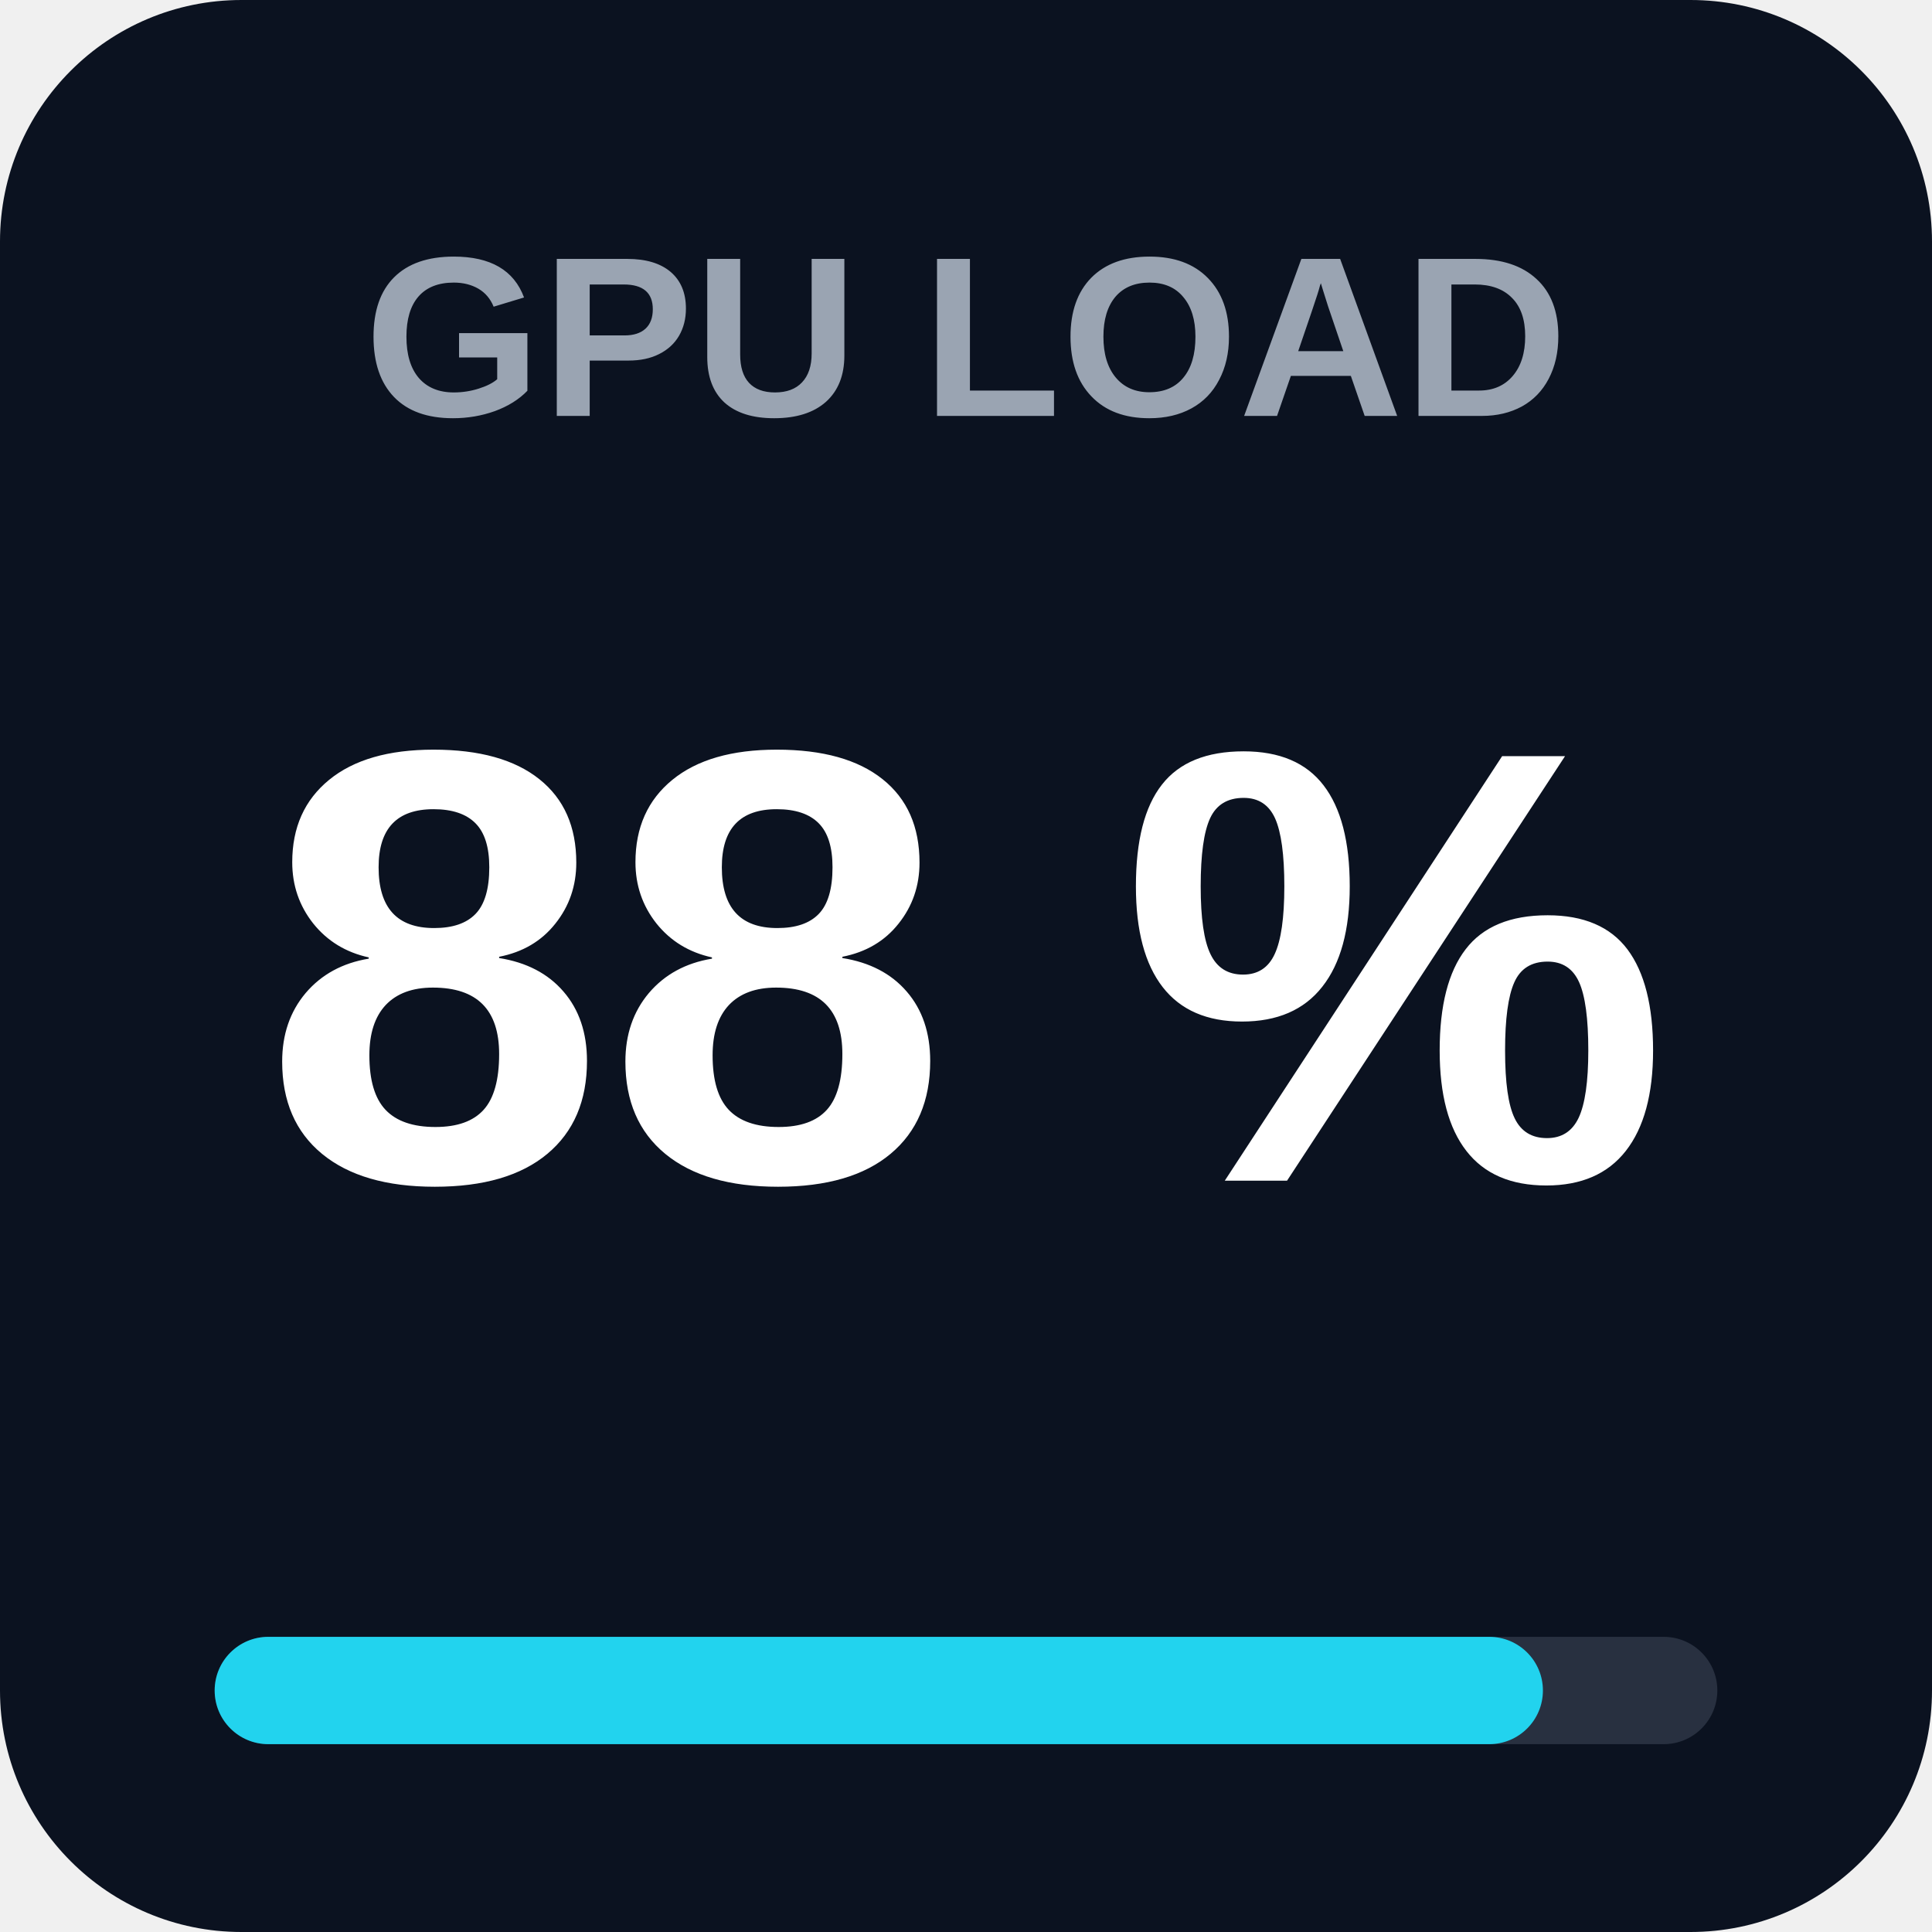
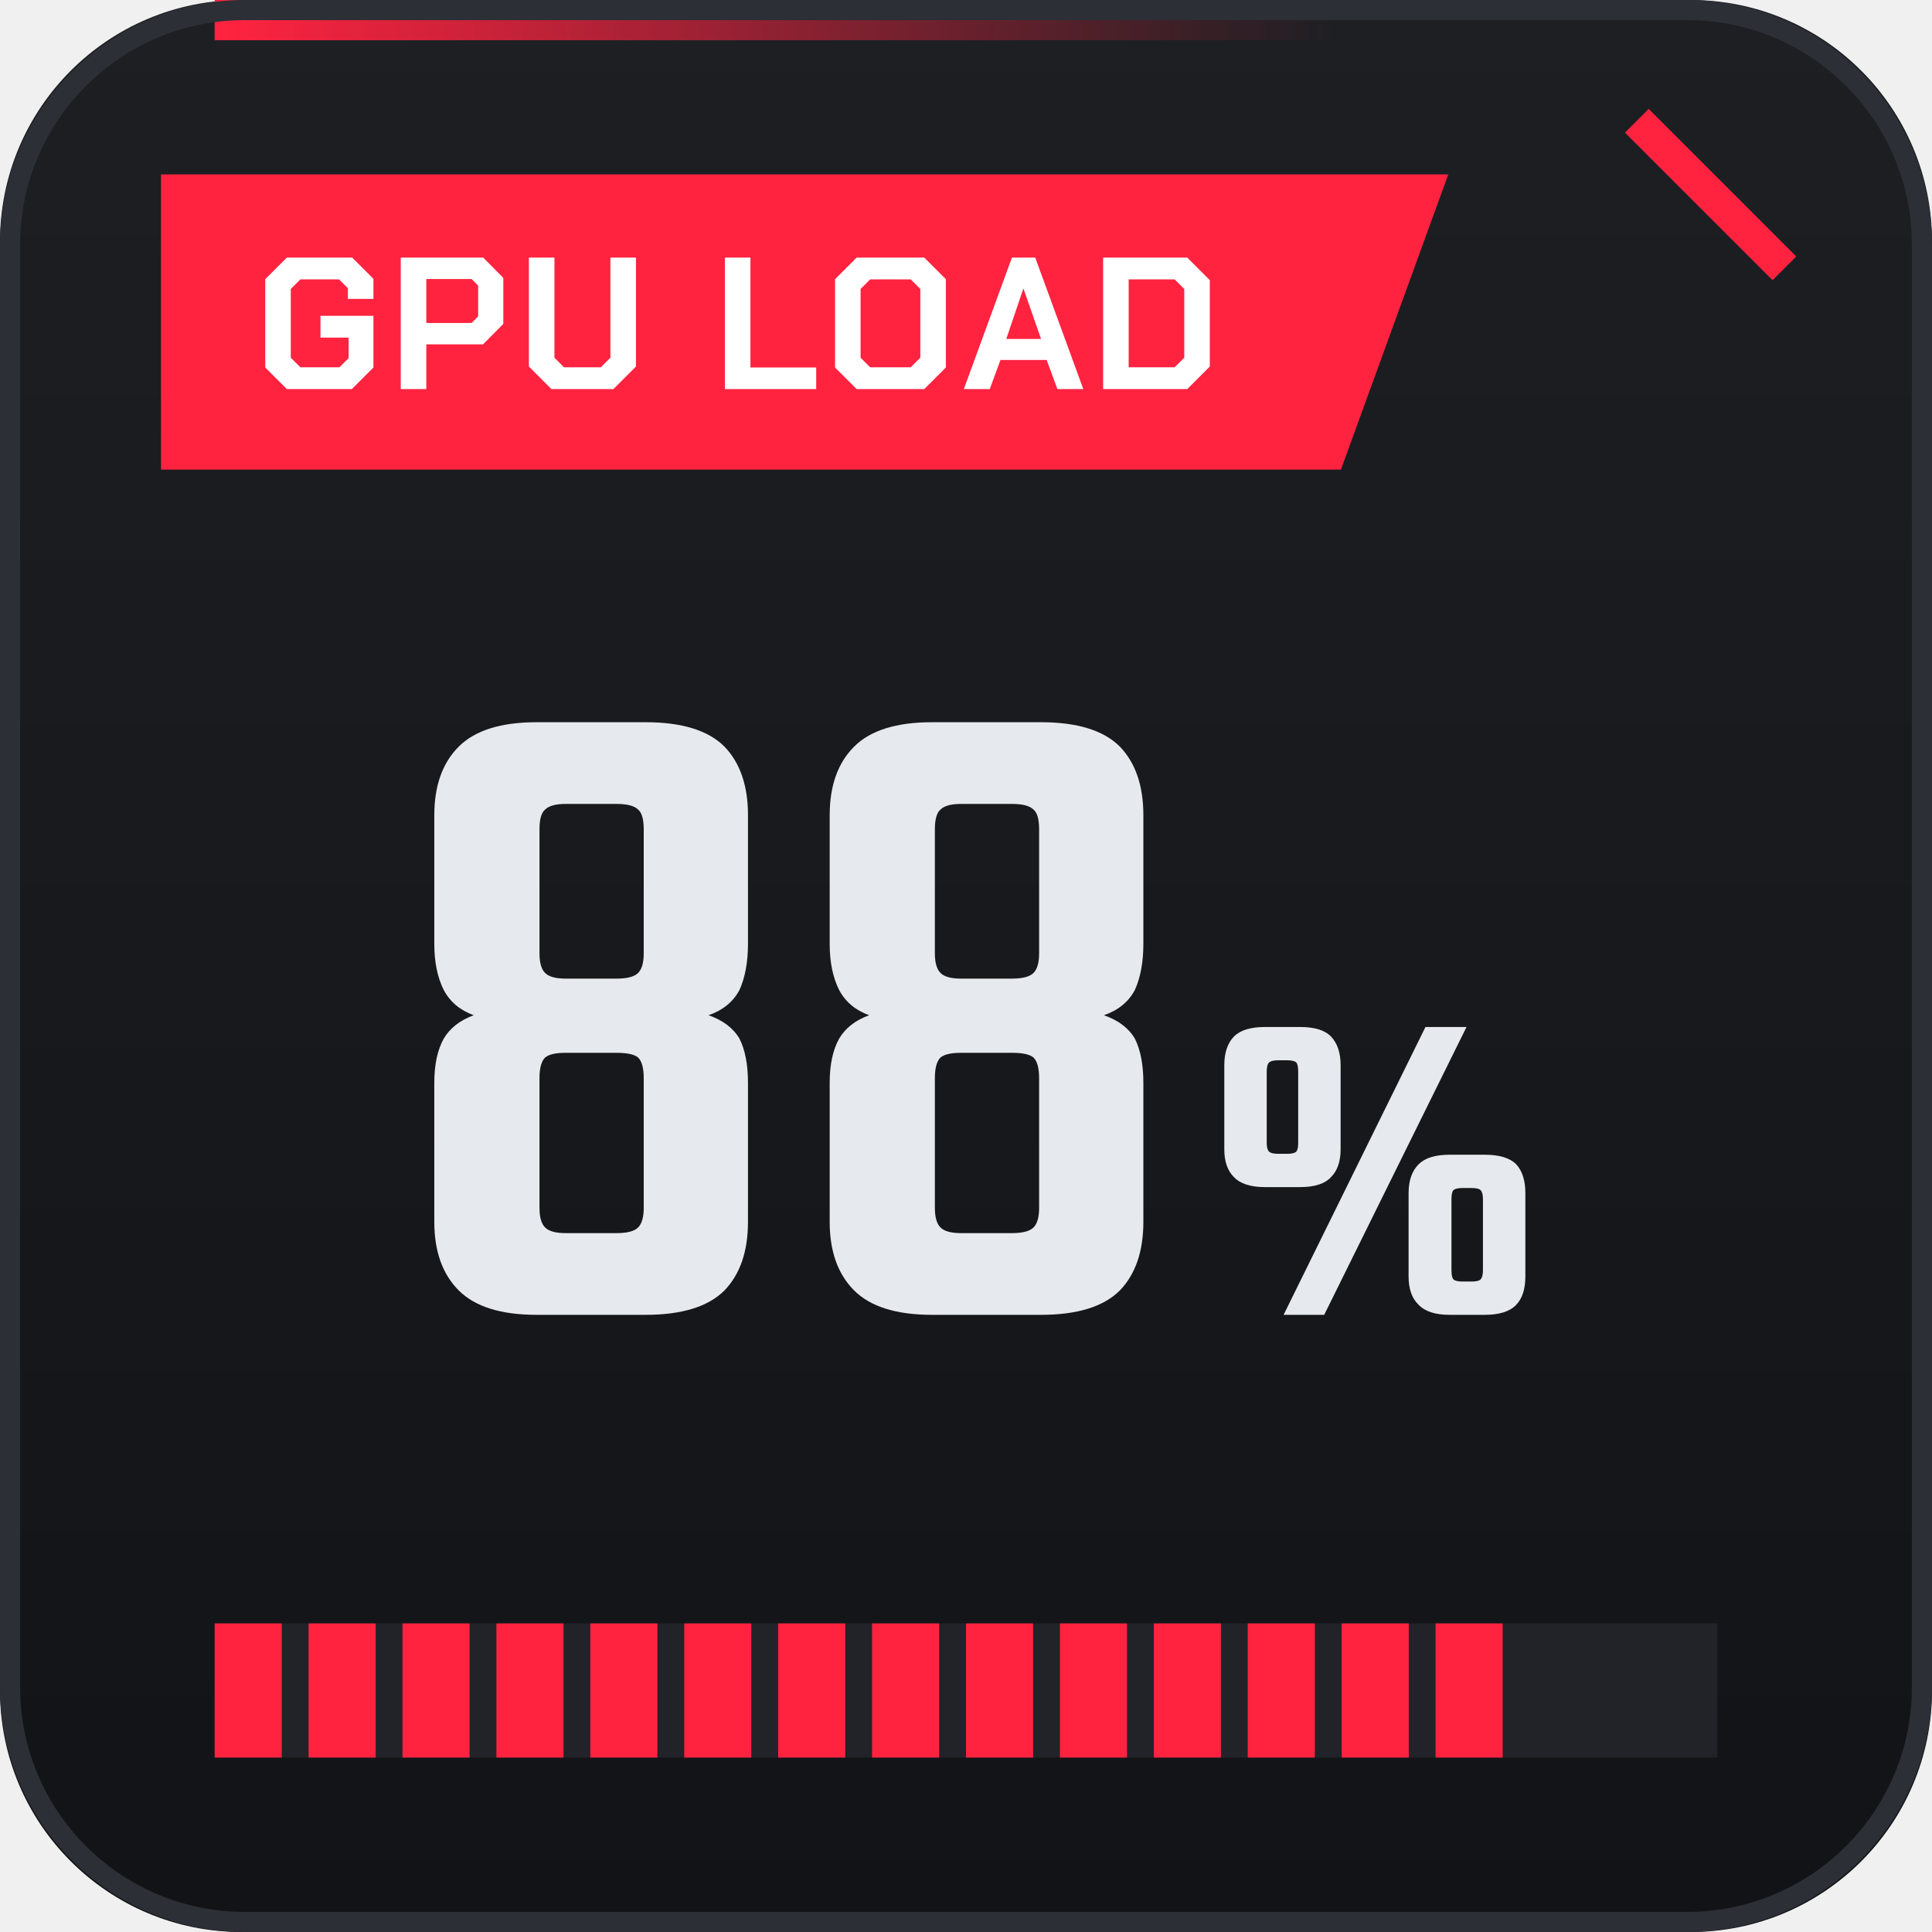
<svg xmlns="http://www.w3.org/2000/svg" width="144" height="144" viewBox="0 0 144 144">
-   <rect width="144" height="144" rx="18" fill="rgb(11,18,32)" />
-   <text x="72" y="31" text-anchor="middle" font-family="Segoe UI, Arial, sans-serif" font-size="17" font-weight="600" fill="rgb(154,164,178)">GPU LOAD</text>
-   <text x="72" y="88" text-anchor="middle" font-family="Segoe UI, Arial, sans-serif" font-size="46" font-weight="700" fill="rgb(255,255,255)">88 %</text>
-   <rect x="16" y="122" width="112" height="8" rx="4" fill="rgb(40,48,64)" />
-   <rect x="16" y="122" width="99" height="8" rx="4" fill="rgb(34,211,238)" />
+   <defs>
+     <linearGradient id="f" x1="0" y1="0" x2="0" y2="1">
+       <stop offset="0" stop-color="#1d1f23" />
+       <stop offset="1" stop-color="#121316" />
+     </linearGradient>
+     <linearGradient id="t" x1="0" y1="0" x2="1" y2="0">
+       <stop offset="0" stop-color="#ff2340" />
+       <stop offset="0.75" stop-color="#ff2340" stop-opacity="0" />
+     </linearGradient>
+   </defs>
+   <rect width="144" height="144" rx="18" fill="url(#f)" />
+   <rect x="16" y="0" width="112" height="3" fill="url(#t)" />
+   <line x1="122" y1="9" x2="133" y2="20" stroke="#ff2340" stroke-width="2.5" />
+   <rect x="0.75" y="0.75" width="142.5" height="142.5" rx="17.5" fill="none" stroke="#2c2f35" stroke-width="1.5" />
+   <polygon points="12,13 107.946,13 99.946,35 12,35" fill="#ff2340" />
+   <path transform="matrix(0.014 0 0 -0.014 19 29)" d="M55 115V585L170 700H518L631 587V480H495V537L448 584H242L191 533V167L242 116H450L499 165V274H349V390H631V115L516 0H170Z" fill="#ffffff" />
+   <path transform="matrix(0.014 0 0 -0.014 28.96 29)" d="M65 700H504L611 592V347L503 238H201V0H65ZM442 352 477 387V551L442 586H201V352Z" fill="#ffffff" />
+   <path transform="matrix(0.014 0 0 -0.014 38.51 29)" d="M65 120V700H201V167L252 116H448L499 167V700H635V120L515 0H185Z" fill="#ffffff" />
+   <path transform="matrix(0.014 0 0 -0.014 53.12 29)" d="M65 700H201V115H551V0H65Z" fill="#ffffff" />
+   <path transform="matrix(0.014 0 0 -0.014 61.47 29)" d="M55 115V585L170 700H530L645 585V115L530 0H170ZM458 116 509 167V533L458 584H242L191 533V167L242 116Z" fill="#ffffff" />
+   <path transform="matrix(0.014 0 0 -0.014 71.77 29)" d="M261 700H385L641 0H503L446 155H200L143 0H5ZM416 267 323 533H321L231 267Z" fill="#ffffff" />
+   <path transform="matrix(0.014 0 0 -0.014 81.31 29)" d="M65 700H513L633 580V120L513 0H65ZM446 116 497 167V533L446 584H201V116Z" fill="#ffffff" />
+   <path transform="matrix(0.07 0 0 -0.07 29.36 98)" d="M155 252V114Q155 99 161 93Q167 87 183 87H214V0H152Q95 0 69 26Q43 52 43 99V247Q43 276 53 294Q63 311 85 319Q63 327 53 346Q43 366 43 395V532Q43 579 69 605Q95 631 152 631H215V544H183Q167 544 161 538Q155 533 155 517V385Q155 370 161 364Q167 358 183 358H215V279H183Q167 279 161 274Q155 268 155 252ZM266 385V517Q266 533 260 538Q254 544 237 544H209V631H268Q326 631 352 605Q377 579 377 532V395Q377 366 368 346Q358 327 335 319Q358 311 368 294Q377 276 377 247V99Q377 52 352 26Q326 0 268 0H207V87H237Q254 87 260 93Q266 99 266 114V252Q266 268 260 274Q254 279 237 279H206V358H237Q254 358 260 364Q266 370 266 385Z" fill="#e6e9ee" />
+   <path transform="matrix(0.07 0 0 -0.07 58.83 98)" d="M155 252V114Q155 99 161 93Q167 87 183 87H214V0H152Q95 0 69 26Q43 52 43 99V247Q43 276 53 294Q63 311 85 319Q63 327 53 346Q43 366 43 395V532Q43 579 69 605Q95 631 152 631H215V544H183Q167 544 161 538Q155 533 155 517V385Q155 370 161 364Q167 358 183 358H215V279H183Q167 279 161 274Q155 268 155 252ZM266 385V517Q266 533 260 538Q254 544 237 544H209V631H268Q326 631 352 605Q377 579 377 532V395Q377 366 368 346Q358 327 335 319Q358 311 368 294Q377 276 377 247V99Q377 52 352 26Q326 0 268 0H207V87H237Q254 87 260 93Q266 99 266 114V252Q266 268 260 274Q254 279 237 279H206V358H237Q254 358 260 364Q266 370 266 385Z" fill="#e6e9ee" />
+   <path transform="matrix(0.034 0 0 -0.034 90.3 98)" d="M283 547V363Q283 323 262 302Q242 280 194 280H117Q70 280 49 302Q28 323 28 363V547Q28 588 49 610Q70 631 117 631H194Q242 631 262 610Q283 588 283 547ZM688 267V84Q688 43 668 22Q647 0 599 0H522Q475 0 454 22Q432 43 432 84V267Q432 308 454 330Q475 351 522 351H599Q647 351 668 330Q688 308 688 267ZM190 377V533Q190 548 186 553Q181 558 166 558H146Q131 558 126 553Q121 548 121 533V377Q121 363 126 358Q131 353 146 353H166Q181 353 186 358Q190 363 190 377ZM595 98V253Q595 268 590 273Q586 278 570 278H550Q535 278 530 273Q526 268 526 253V98Q526 83 530 78Q535 73 550 73H570Q586 73 590 78Q595 83 595 98ZM469 631H559L247 0H158Z" fill="#e6e9ee" />
+   <rect x="16" y="121" width="112" height="10" fill="#212328" />
+   <rect x="16" y="121" width="5" height="10" fill="#ff2340" />
+   <rect x="23" y="121" width="5" height="10" fill="#ff2340" />
+   <rect x="30" y="121" width="5" height="10" fill="#ff2340" />
+   <rect x="37" y="121" width="5" height="10" fill="#ff2340" />
+   <rect x="44" y="121" width="5" height="10" fill="#ff2340" />
+   <rect x="51" y="121" width="5" height="10" fill="#ff2340" />
+   <rect x="58" y="121" width="5" height="10" fill="#ff2340" />
+   <rect x="65" y="121" width="5" height="10" fill="#ff2340" />
+   <rect x="72" y="121" width="5" height="10" fill="#ff2340" />
+   <rect x="79" y="121" width="5" height="10" fill="#ff2340" />
+   <rect x="86" y="121" width="5" height="10" fill="#ff2340" />
+   <rect x="93" y="121" width="5" height="10" fill="#ff2340" />
+   <rect x="100" y="121" width="5" height="10" fill="#ff2340" />
+   <rect x="107" y="121" width="5" height="10" fill="#ff2340" />
</svg>
